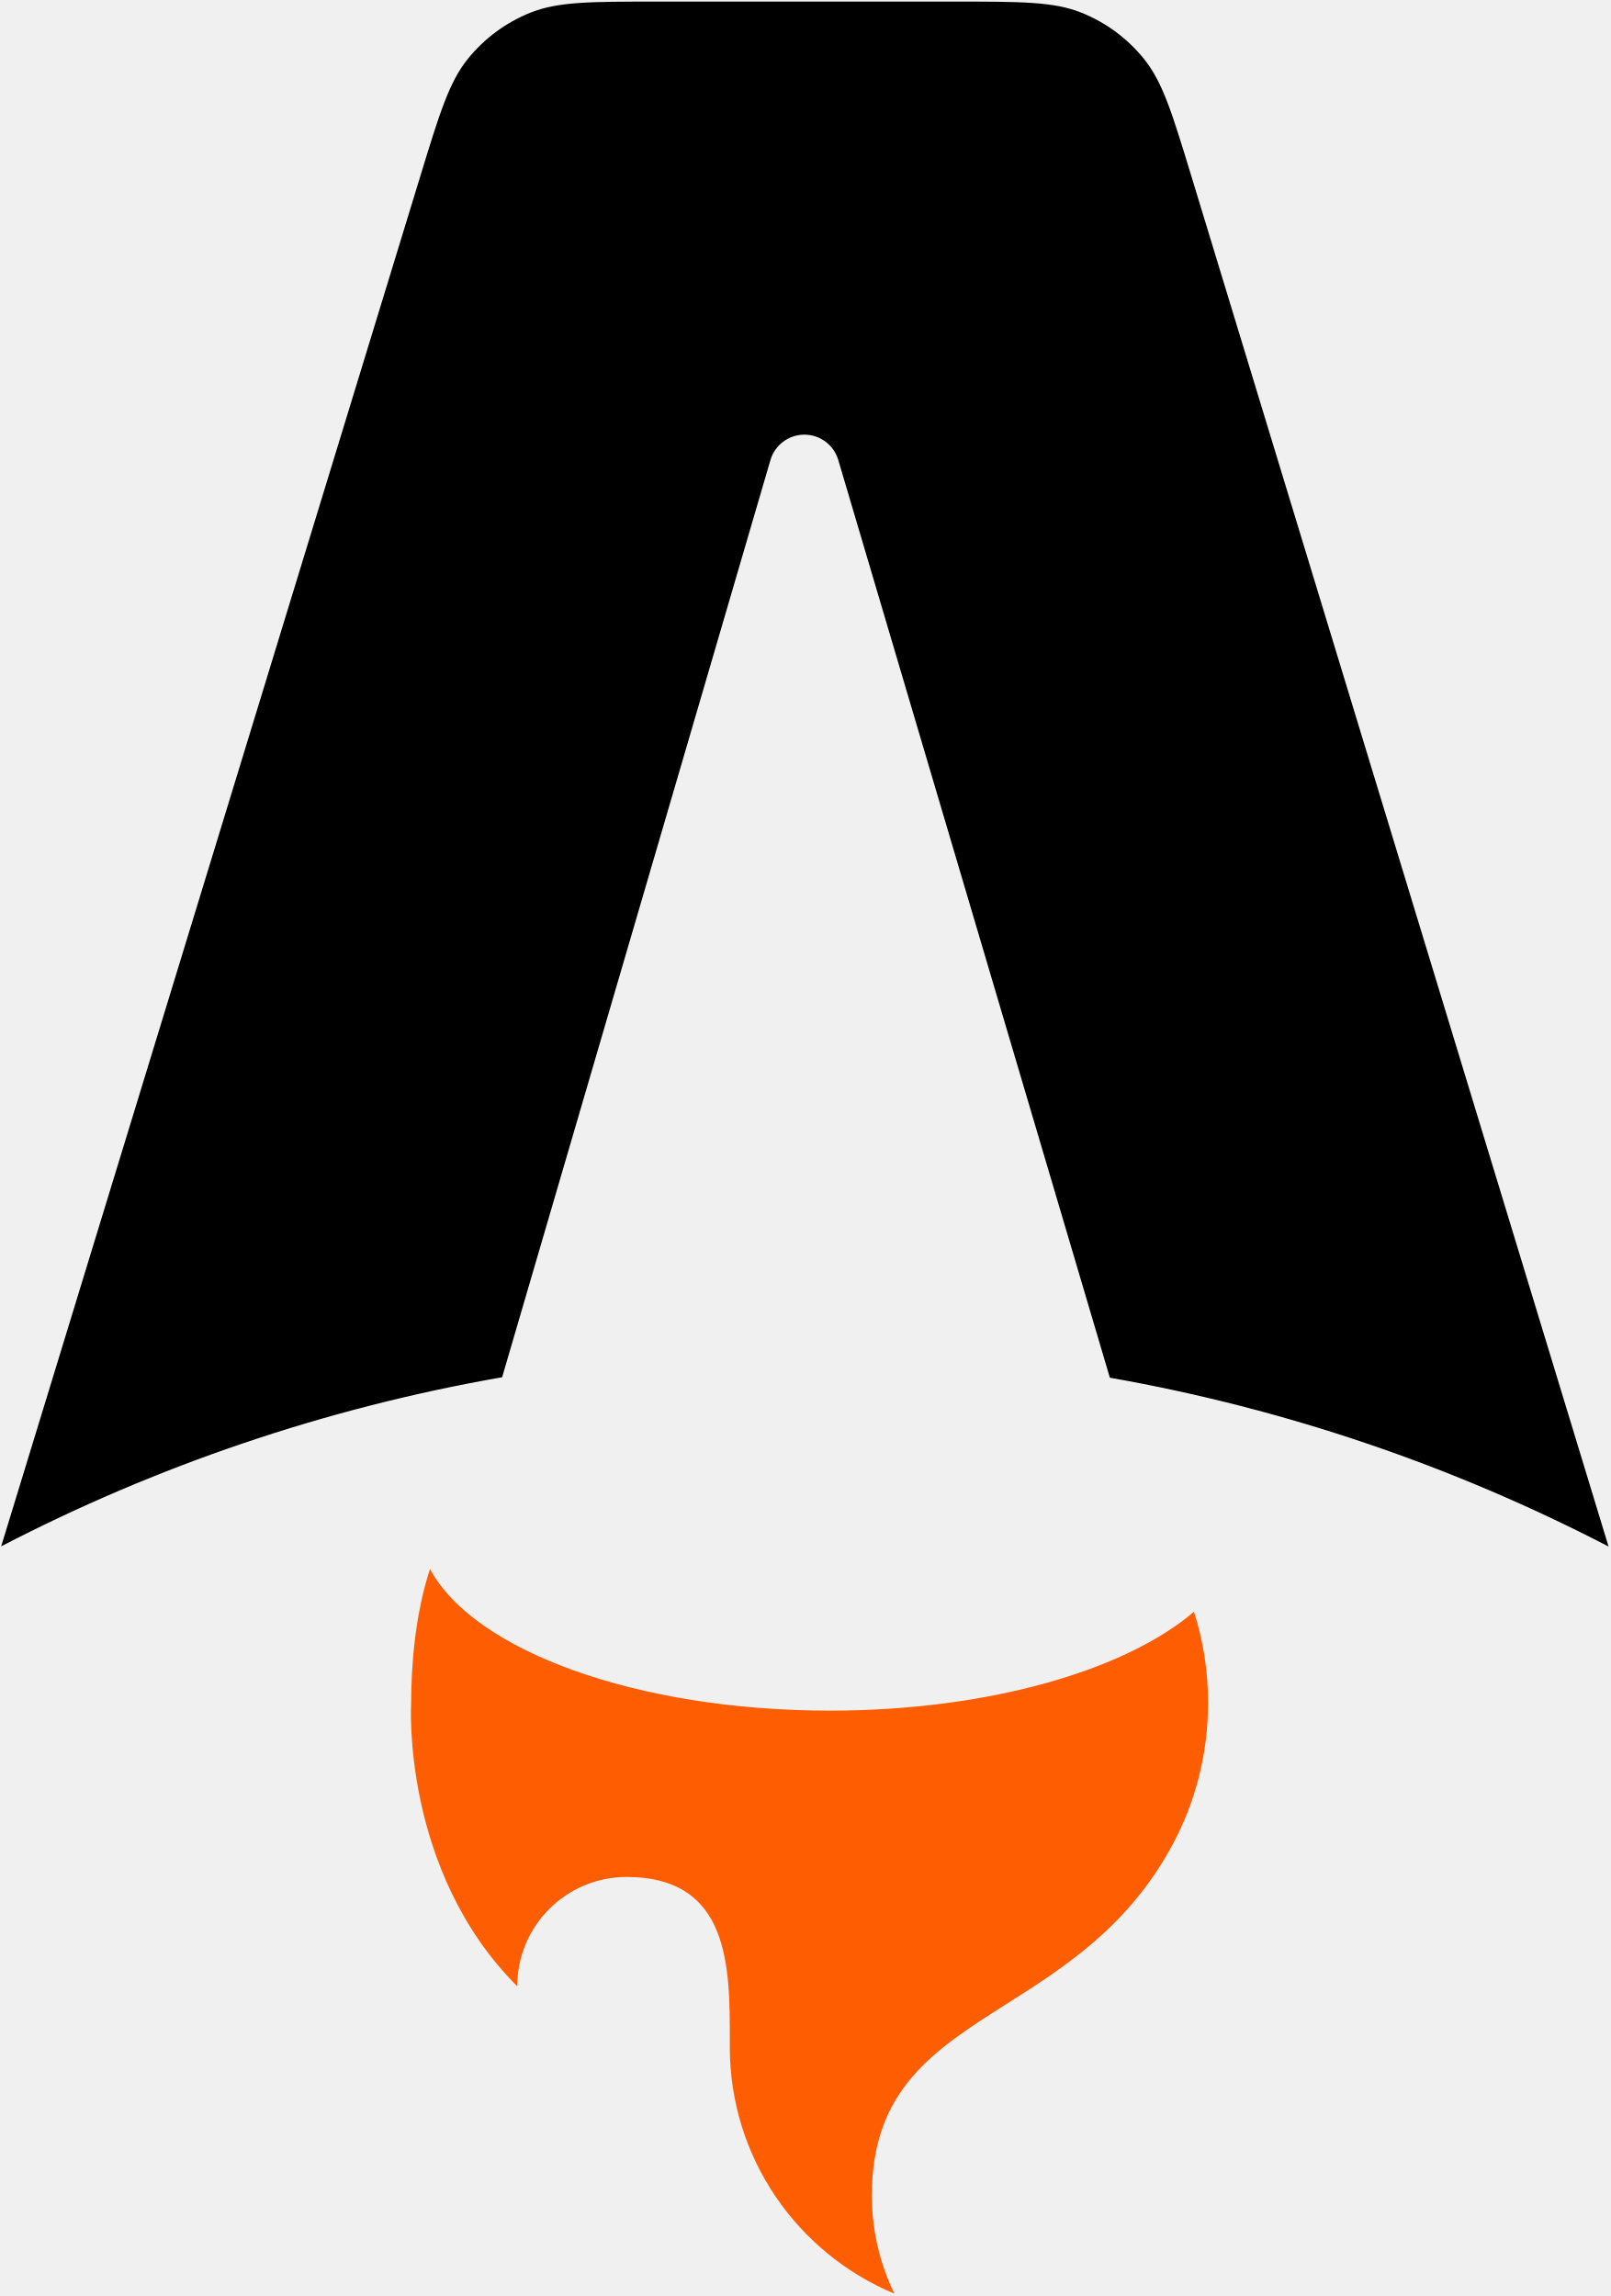
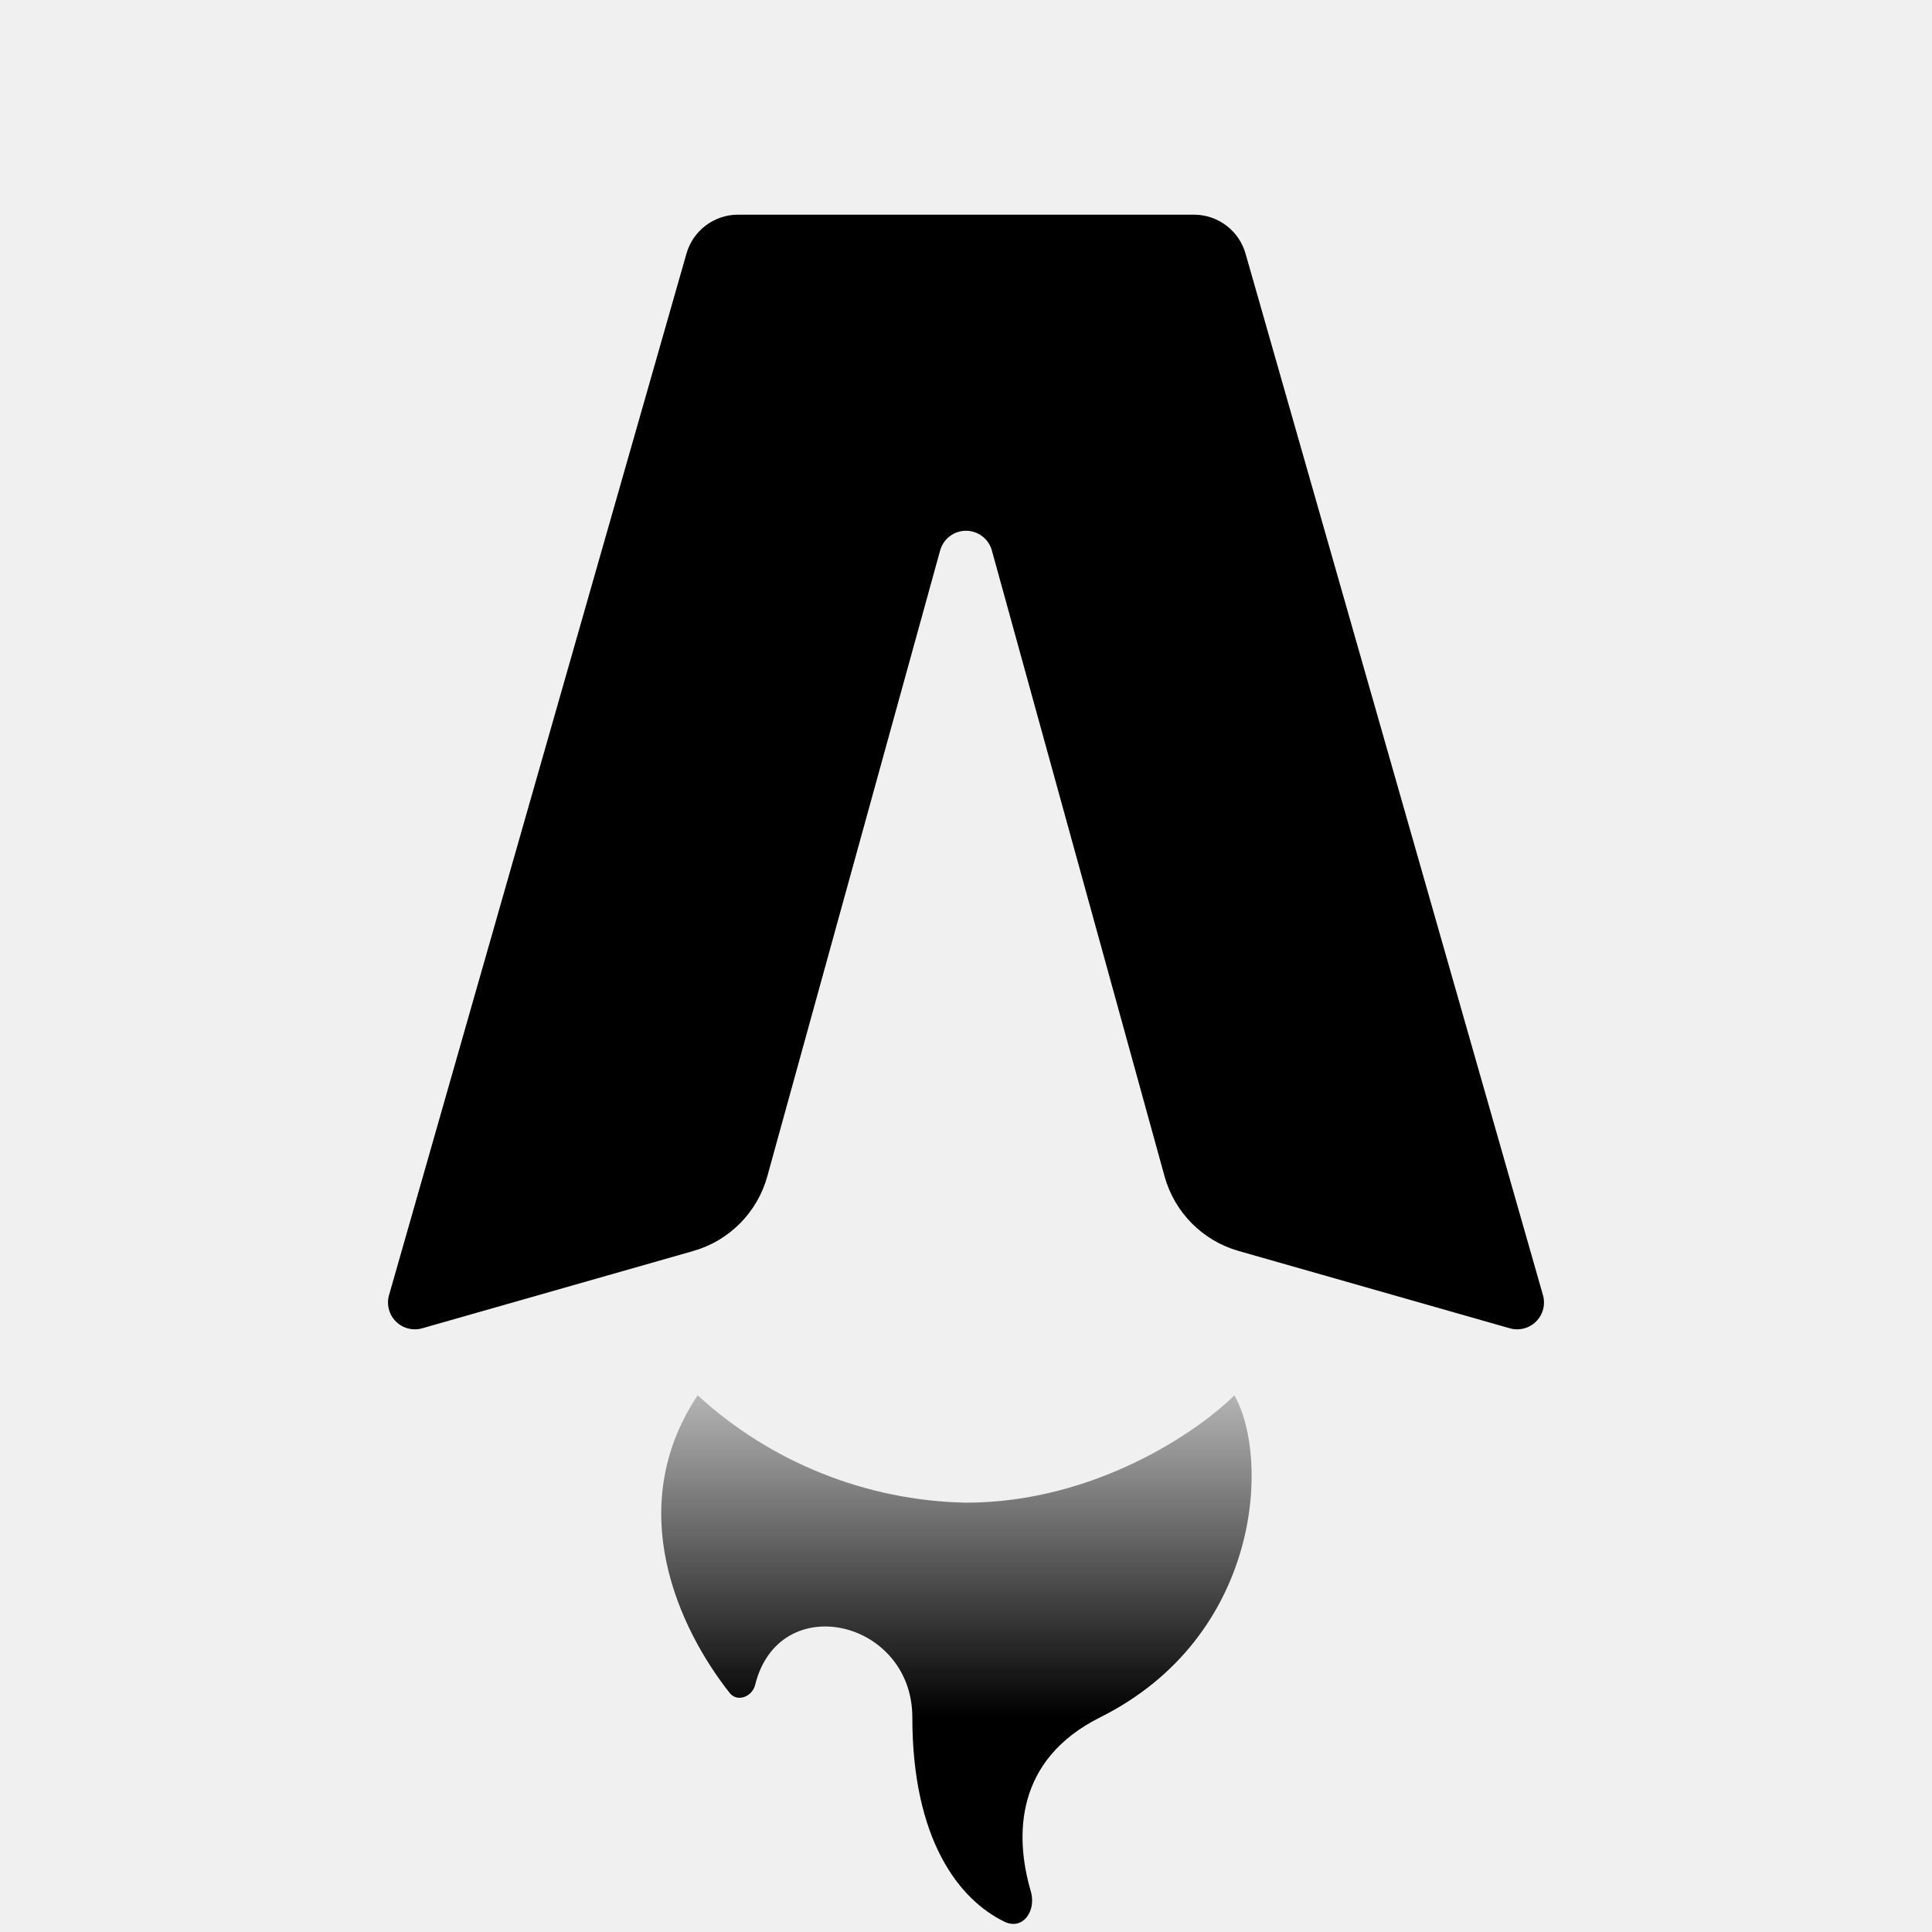
- <svg xmlns="http://www.w3.org/2000/svg" viewBox="0 0 627 894" fill="none">
+ <svg xmlns="http://www.w3.org/2000/svg" fill="none" viewBox="0 0 36 36">
+   <path fill="#000" d="M22.25 4h-8.5a1 1 0 0 0-.96.73l-5.54 19.4a.5.5 0 0 0 .62.62l5.05-1.44a2 2 0 0 0 1.38-1.4l3.22-11.66a.5.5 0 0 1 .96 0l3.22 11.67a2 2 0 0 0 1.38 1.39l5.05 1.44a.5.5 0 0 0 .62-.62l-5.54-19.4a1 1 0 0 0-.96-.73Z" />
+   <path fill="url(#gradient)" d="M18 28a7.63 7.63 0 0 1-5-2c-1.4 2.1-.35 4.35.6 5.55.14.17.41.07.47-.15.44-1.8 2.93-1.22 2.93.6 0 2.28.87 3.4 1.72 3.81.34.16.59-.2.49-.56-.31-1.05-.29-2.46 1.29-3.25 3-1.5 3.17-4.83 2.5-6-.67.67-2.6 2-5 2Z" />
+   <defs>
+     <linearGradient id="gradient" x1="16" x2="16" y1="32" y2="24" gradientUnits="userSpaceOnUse">
+       <stop stop-color="#000" />
+       <stop offset="1" stop-color="#000" stop-opacity="0" />
+     </linearGradient>
+   </defs>
  <style>
-     #letter-a {
-       fill: black;
-     }
-     @media (prefers-color-scheme: dark) {
-       #letter-a {
-         fill: white;
-       }
-     }
+     @media (prefers-color-scheme:dark){:root{filter:invert(100%)}}
  </style>
-   <path id="letter-a" fill-rule="evenodd" clip-rule="evenodd" d="M445.433 22.983C452.722 32.032 456.439 44.243 463.873 68.665L626.281 602.176C566.234 571.026 500.957 548.56 432.115 536.439L326.371 179.099C324.641 173.252 319.27 169.241 313.173 169.241C307.06 169.241 301.68 173.273 299.963 179.14L195.5 536.259C126.338 548.325 60.763 570.832 0.459 602.095L163.664 68.541C171.121 44.162 174.85 31.972 182.14 22.939C188.575 14.965 196.946 8.772 206.454 4.95C217.224 0.622 229.971 0.622 255.466 0.622H372.034C397.562 0.622 410.326 0.622 421.106 4.96C430.622 8.789 438.998 14.995 445.433 22.983Z" />
-   <path fill-rule="evenodd" clip-rule="evenodd" d="M464.867 627.566C438.094 650.46 384.655 666.073 323.101 666.073C247.551 666.073 184.229 642.553 167.426 610.921C161.419 629.05 160.072 649.798 160.072 663.052C160.072 663.052 156.114 728.134 201.38 773.401C201.38 749.896 220.435 730.842 243.939 730.842C284.226 730.842 284.181 765.99 284.144 794.506C284.143 795.36 284.142 796.209 284.142 797.051C284.142 840.333 310.595 877.436 348.215 893.075C342.596 881.518 339.444 868.54 339.444 854.825C339.444 813.545 363.679 798.175 391.845 780.311C414.255 766.098 439.155 750.307 456.315 718.629C465.268 702.101 470.352 683.17 470.352 663.052C470.352 650.68 468.43 638.757 464.867 627.566Z" fill="#FF5D01" />
</svg>
